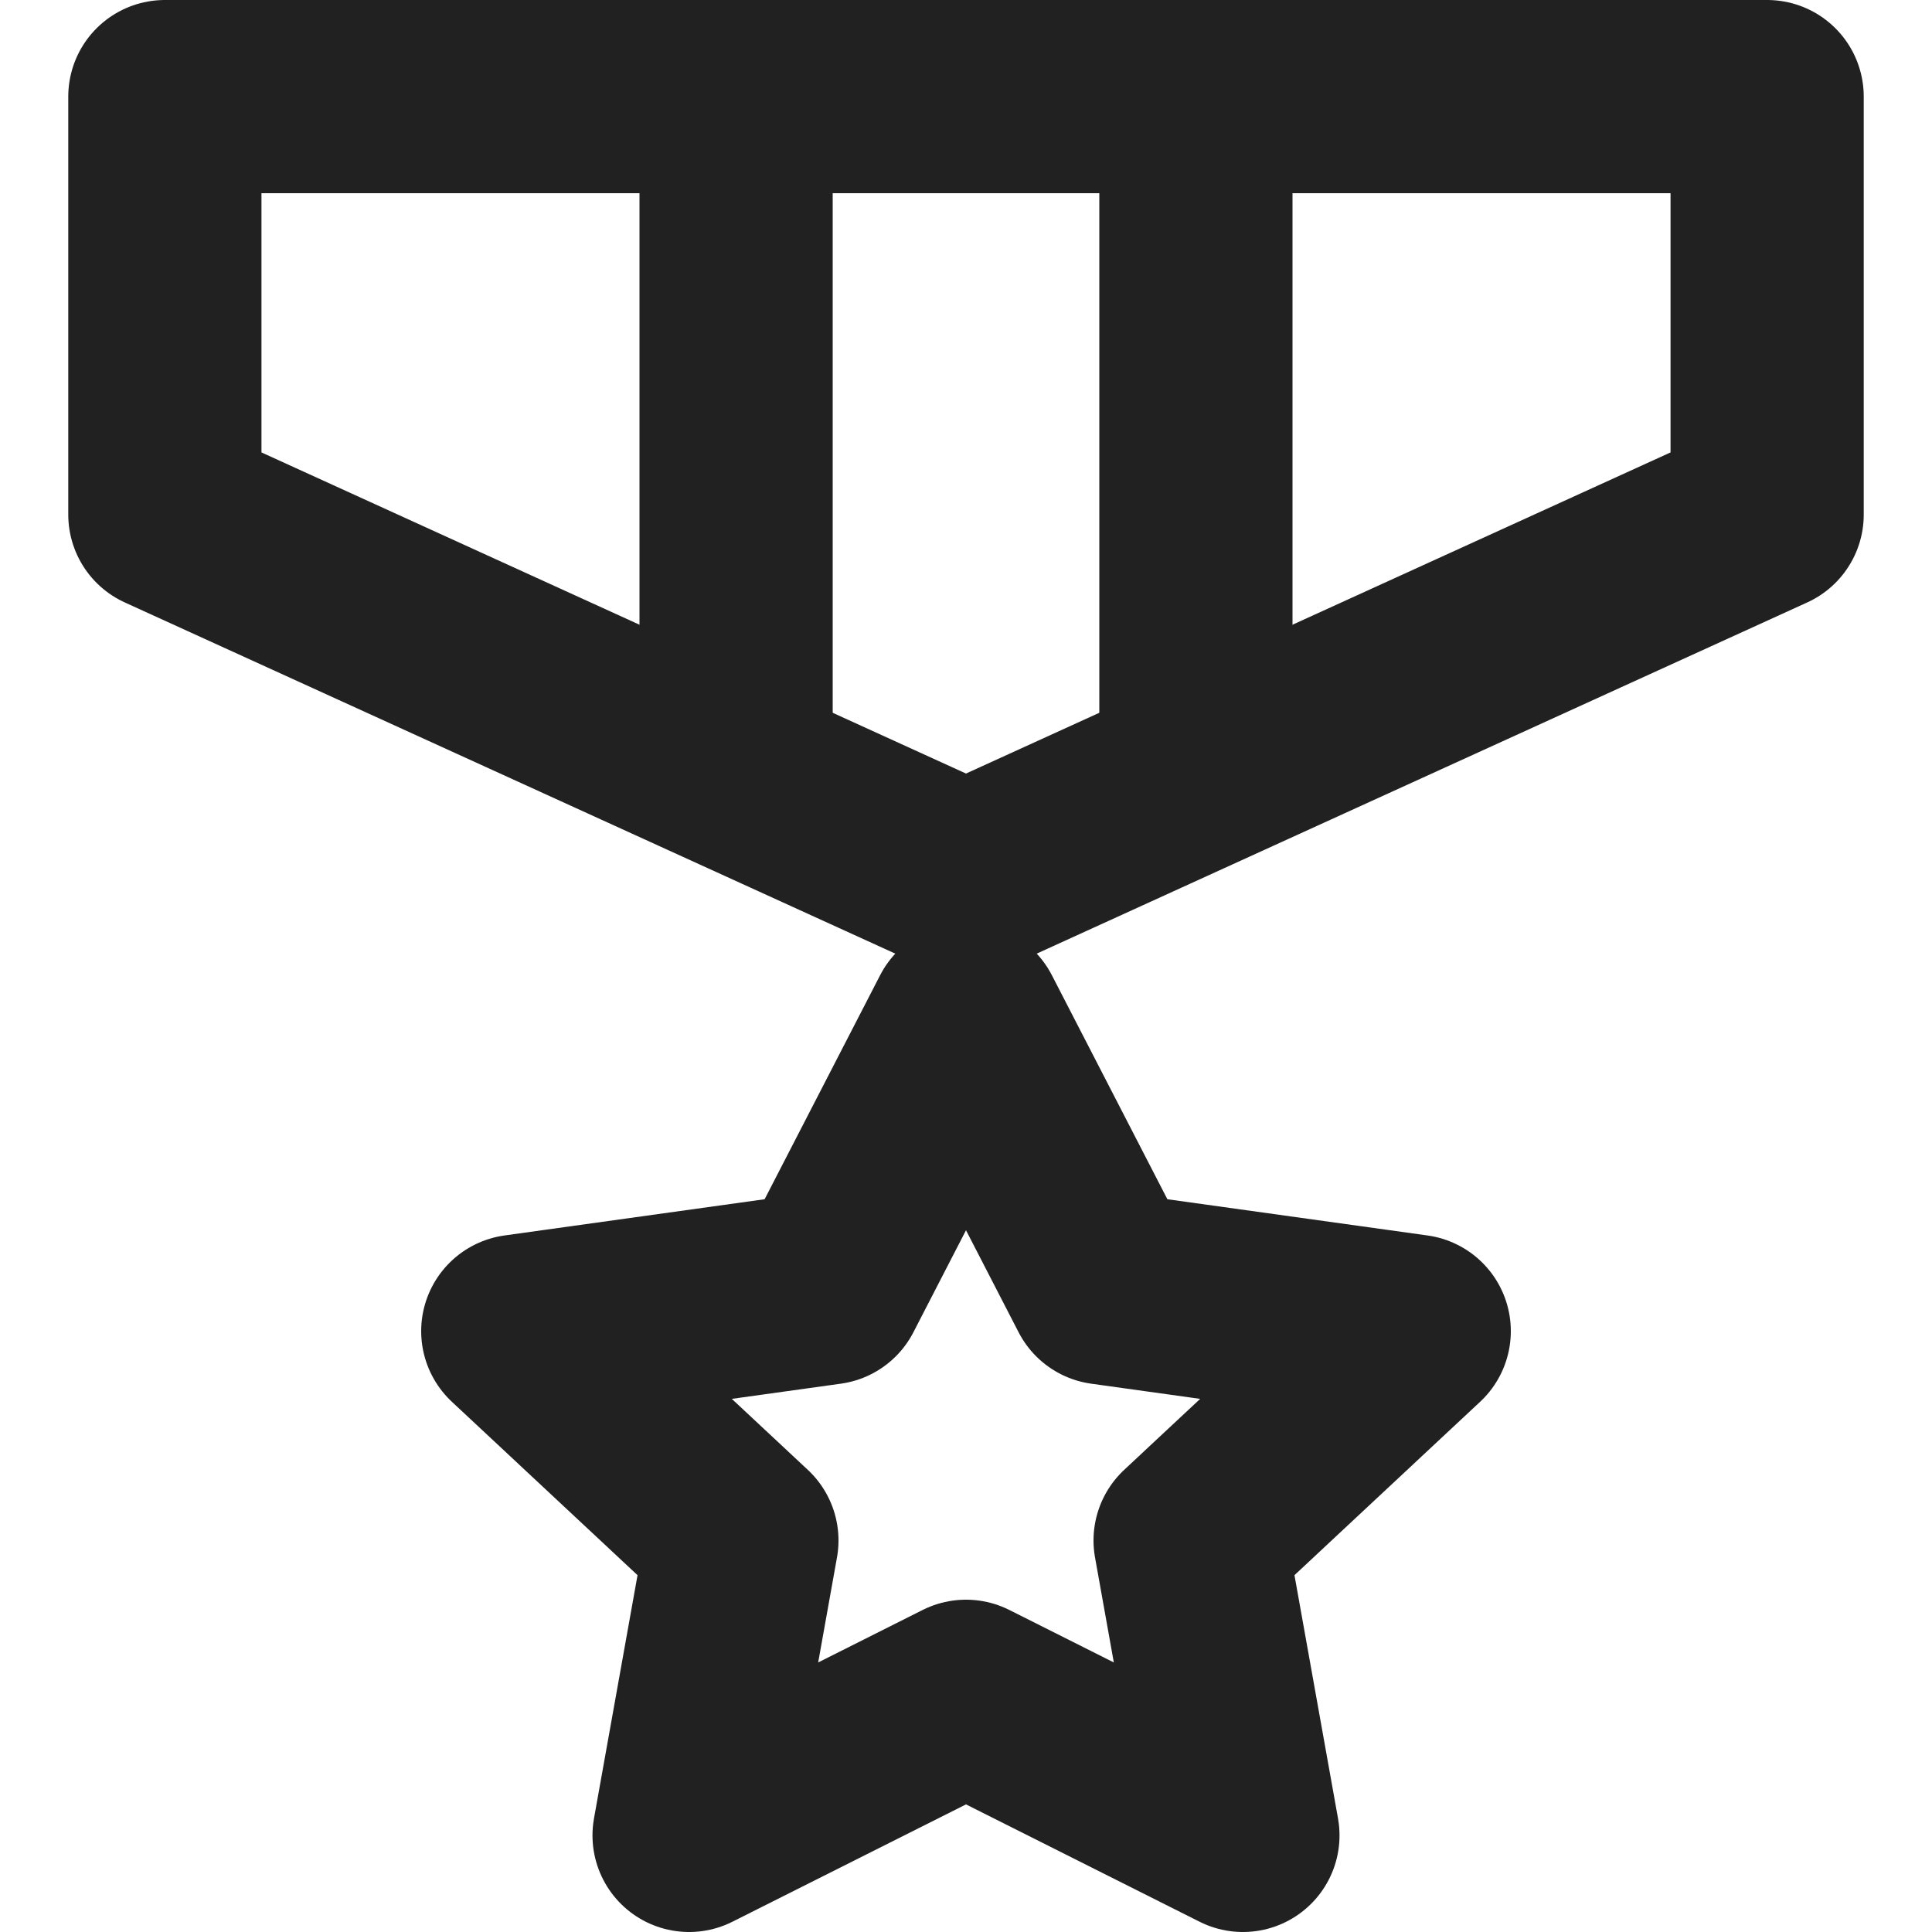
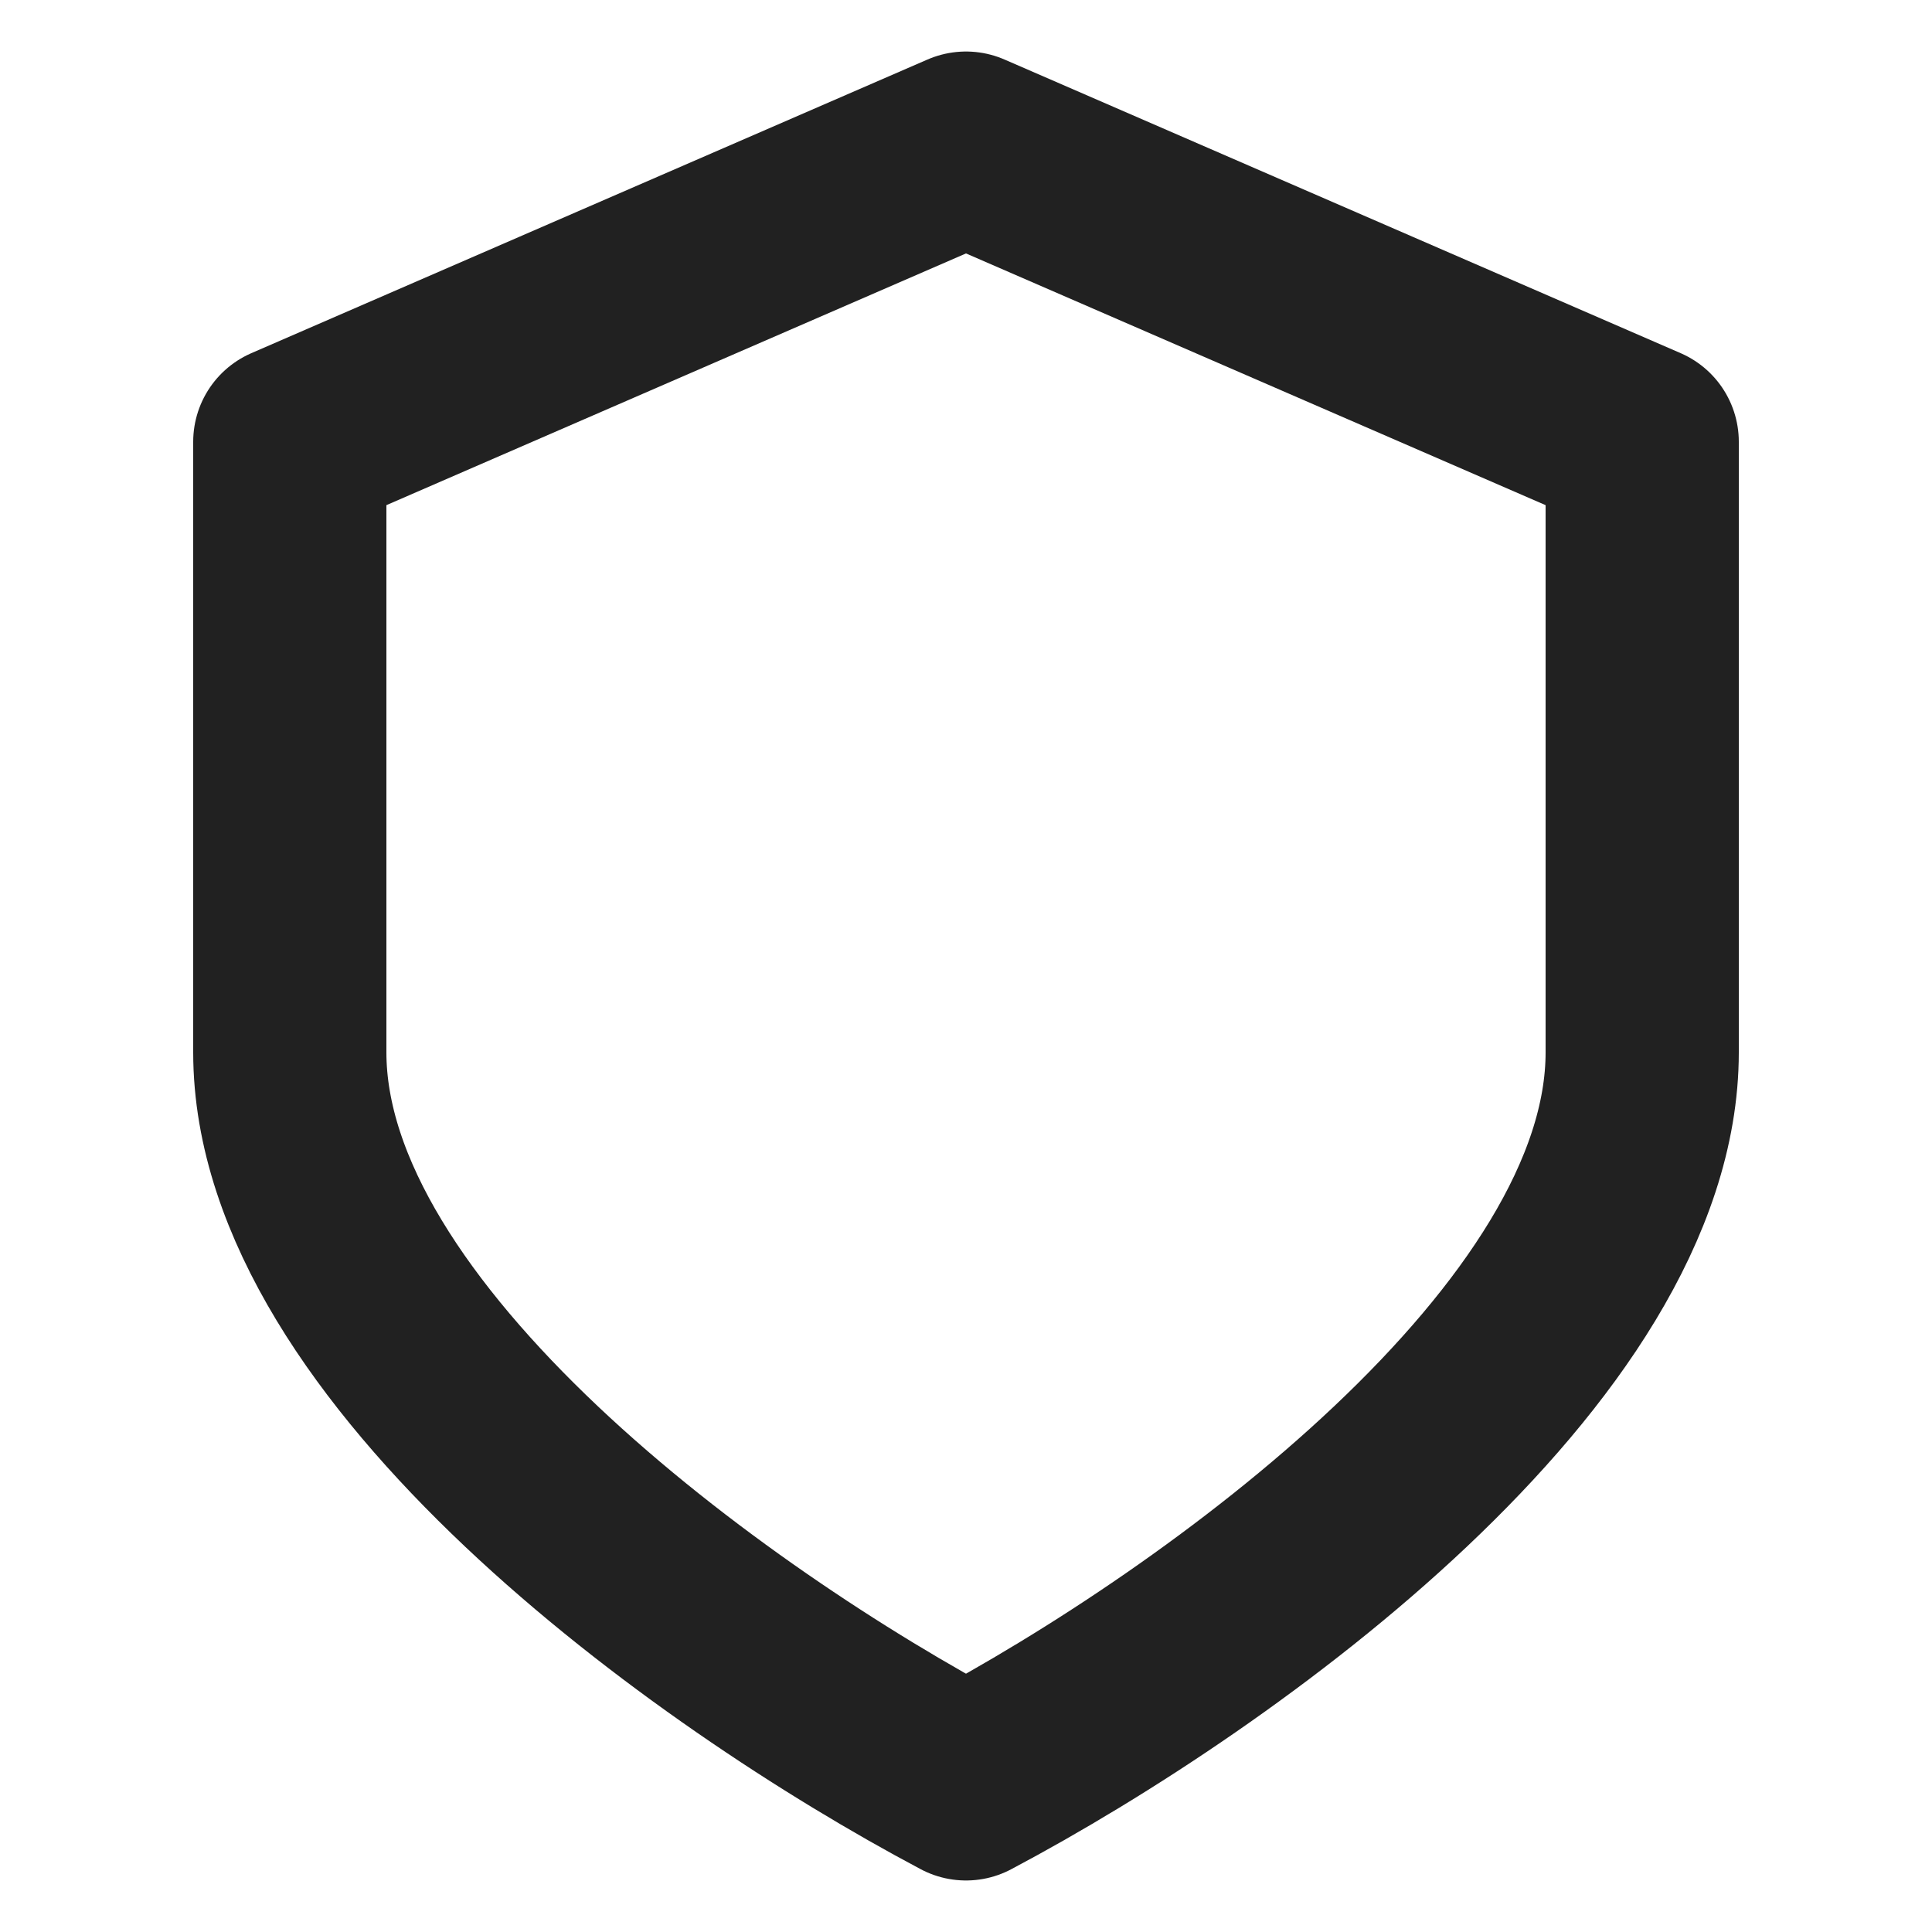
<svg xmlns="http://www.w3.org/2000/svg" viewBox="0 0 30 30">
-   <g id="other_icons">
-     <g id="level">
-       <polyline points="15 1.5 27.44 1.5 27.44 7.99 15 13.66" fill="none" stroke="#212121" stroke-linecap="round" stroke-linejoin="round" stroke-width="3" />
-       <line x1="18.57" y1="11.95" x2="18.57" y2="2.13" fill="none" stroke="#212121" stroke-linecap="round" stroke-linejoin="round" stroke-width="3" />
-       <polyline points="15 1.5 2.56 1.5 2.56 7.99 15 13.66" fill="none" stroke="#212121" stroke-linecap="round" stroke-linejoin="round" stroke-width="3" />
-       <line x1="11.43" y1="11.95" x2="11.43" y2="2.13" fill="none" stroke="#212121" stroke-linecap="round" stroke-linejoin="round" stroke-width="3" />
-       <polygon points="15 26.34 10.7 28.5 11.52 23.92 8.04 20.67 12.85 20 15 15.83 17.15 20 21.96 20.67 18.48 23.92 19.3 28.5 15 26.34" fill="none" stroke="#212121" stroke-linecap="round" stroke-linejoin="round" stroke-width="3" />
-     </g>
-   </g>
-   <g id="frame">
-     <rect width="30" height="30" fill="none" />
-   </g>
+   <path d="M15,2.3,4.5,6.86v9.48C4.5,20.87,11,25.58,15,27.7c4-2.12,10.5-6.83,10.5-11.36V6.86Z" fill="none" stroke="#212121" stroke-linecap="round" stroke-linejoin="round" stroke-width="3" />
+   <rect width="30" height="30" fill="none" />
</svg>
